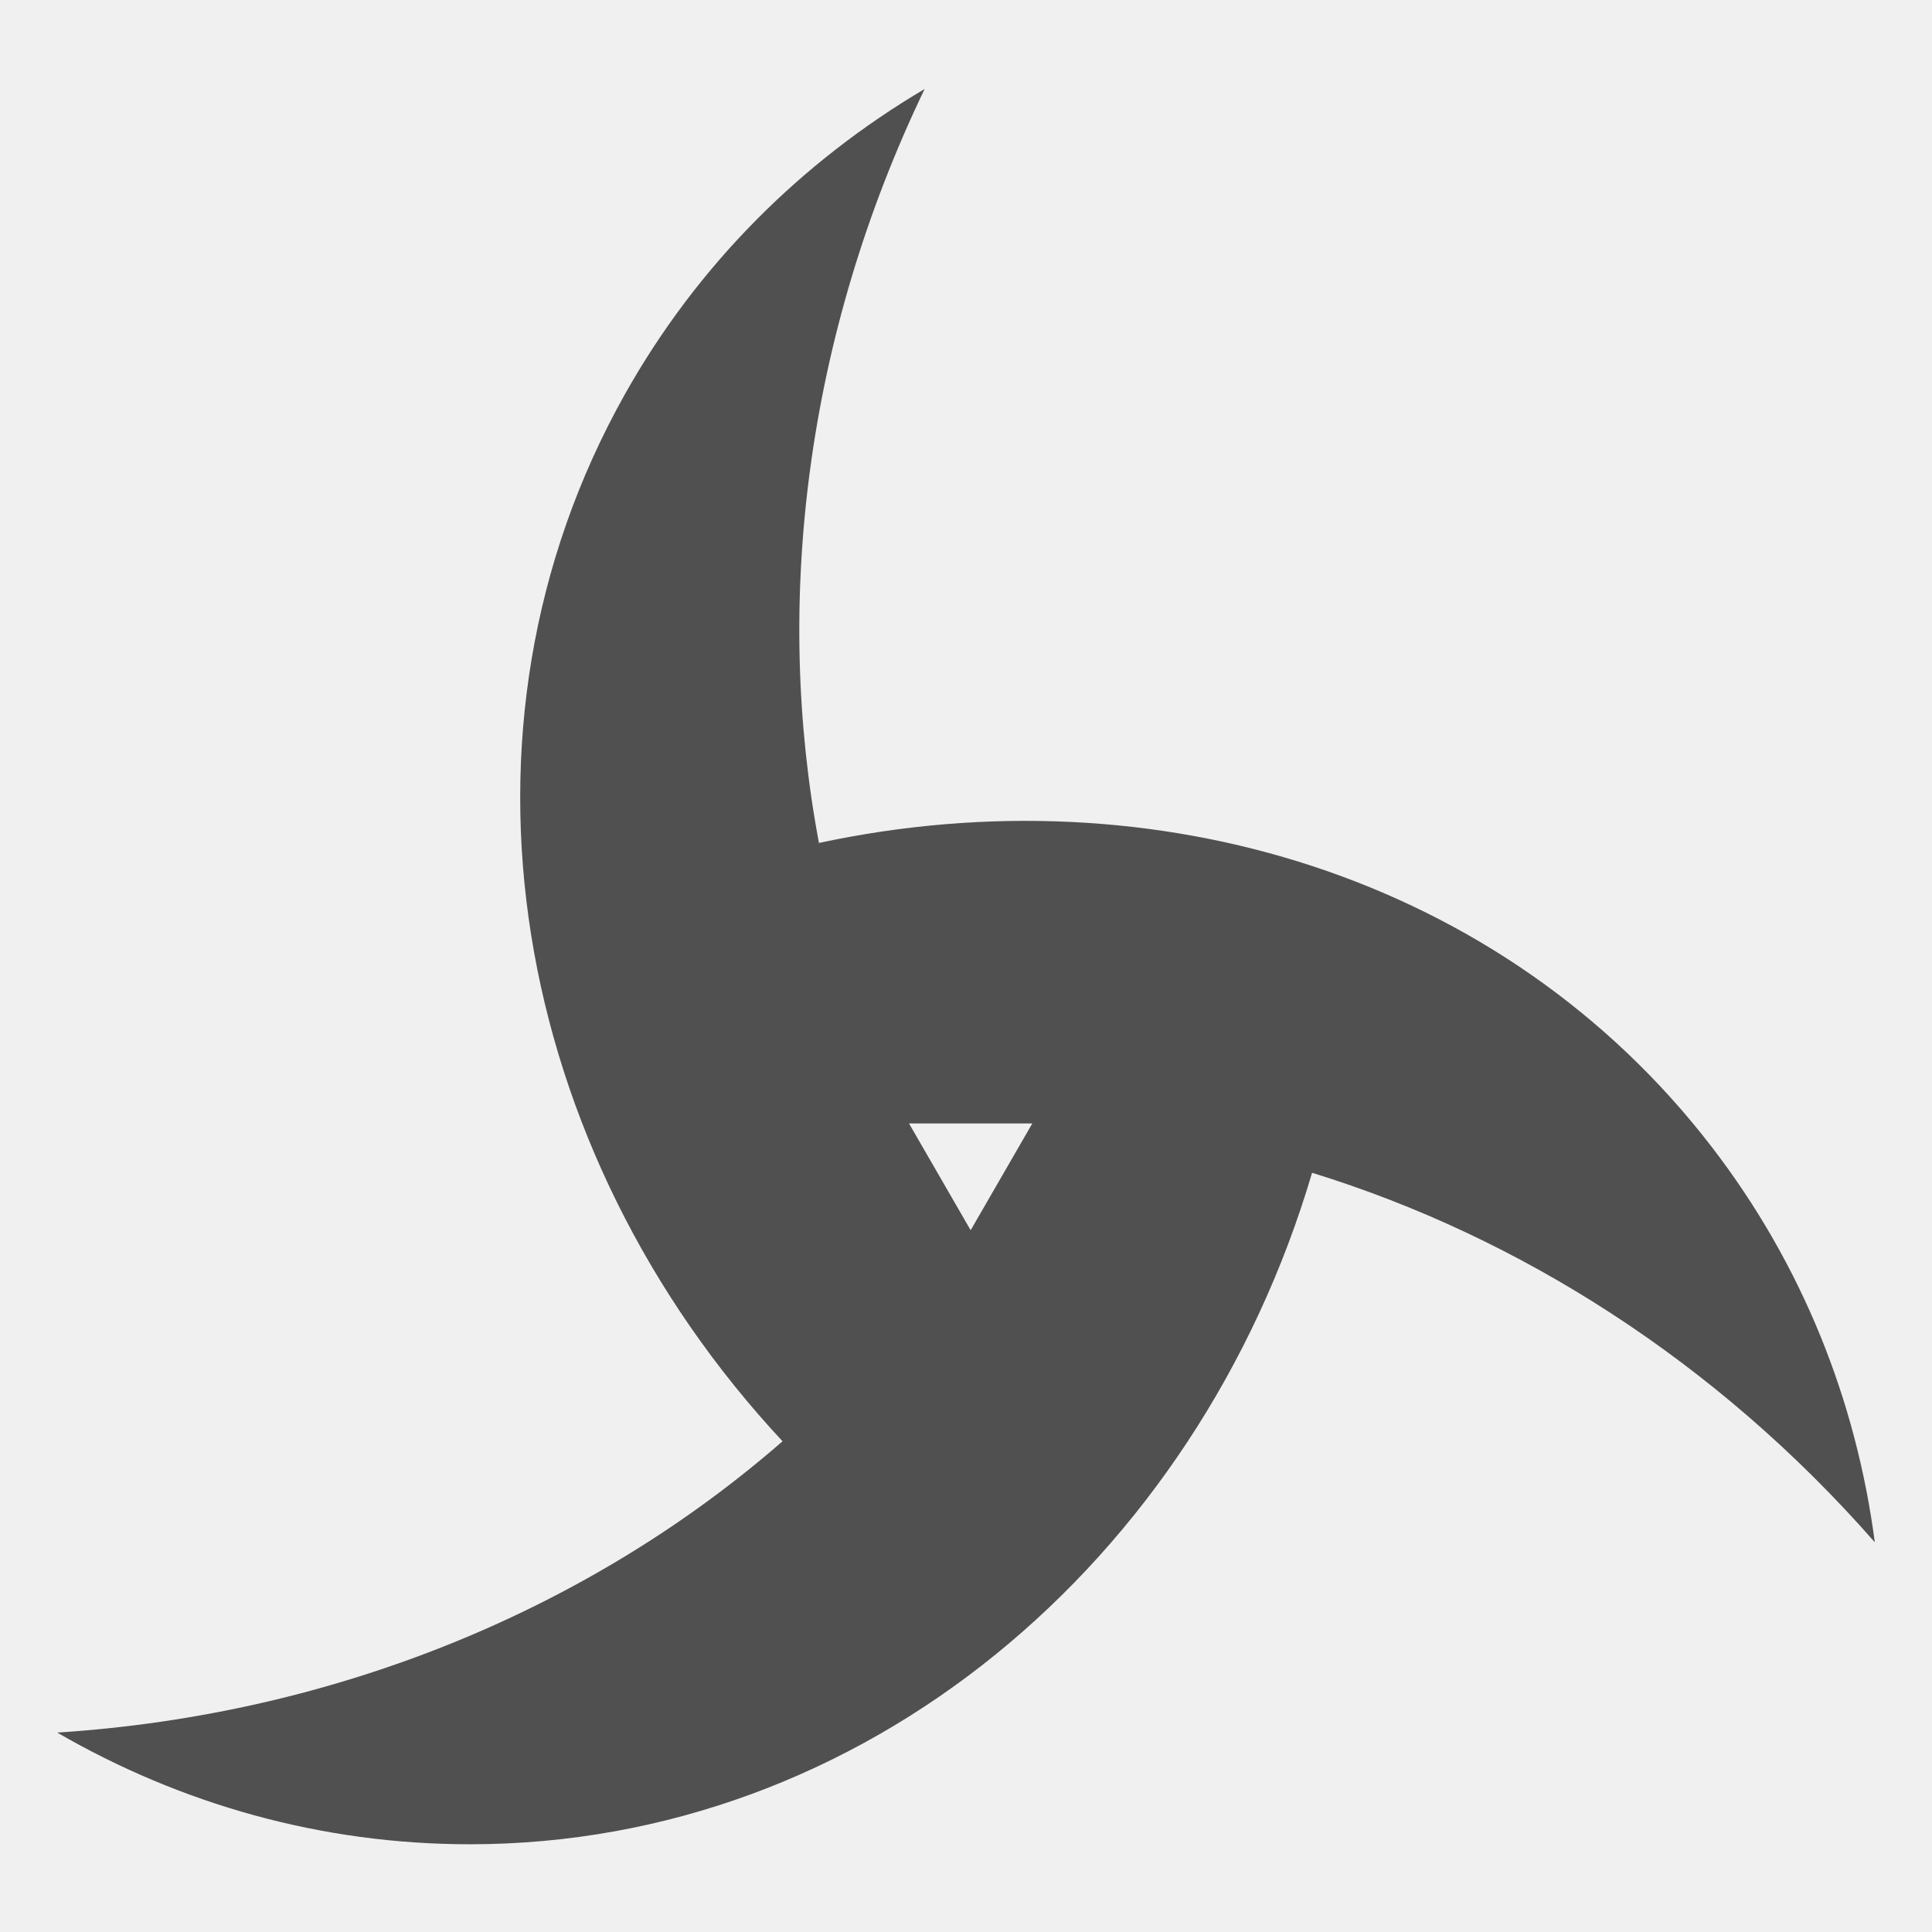
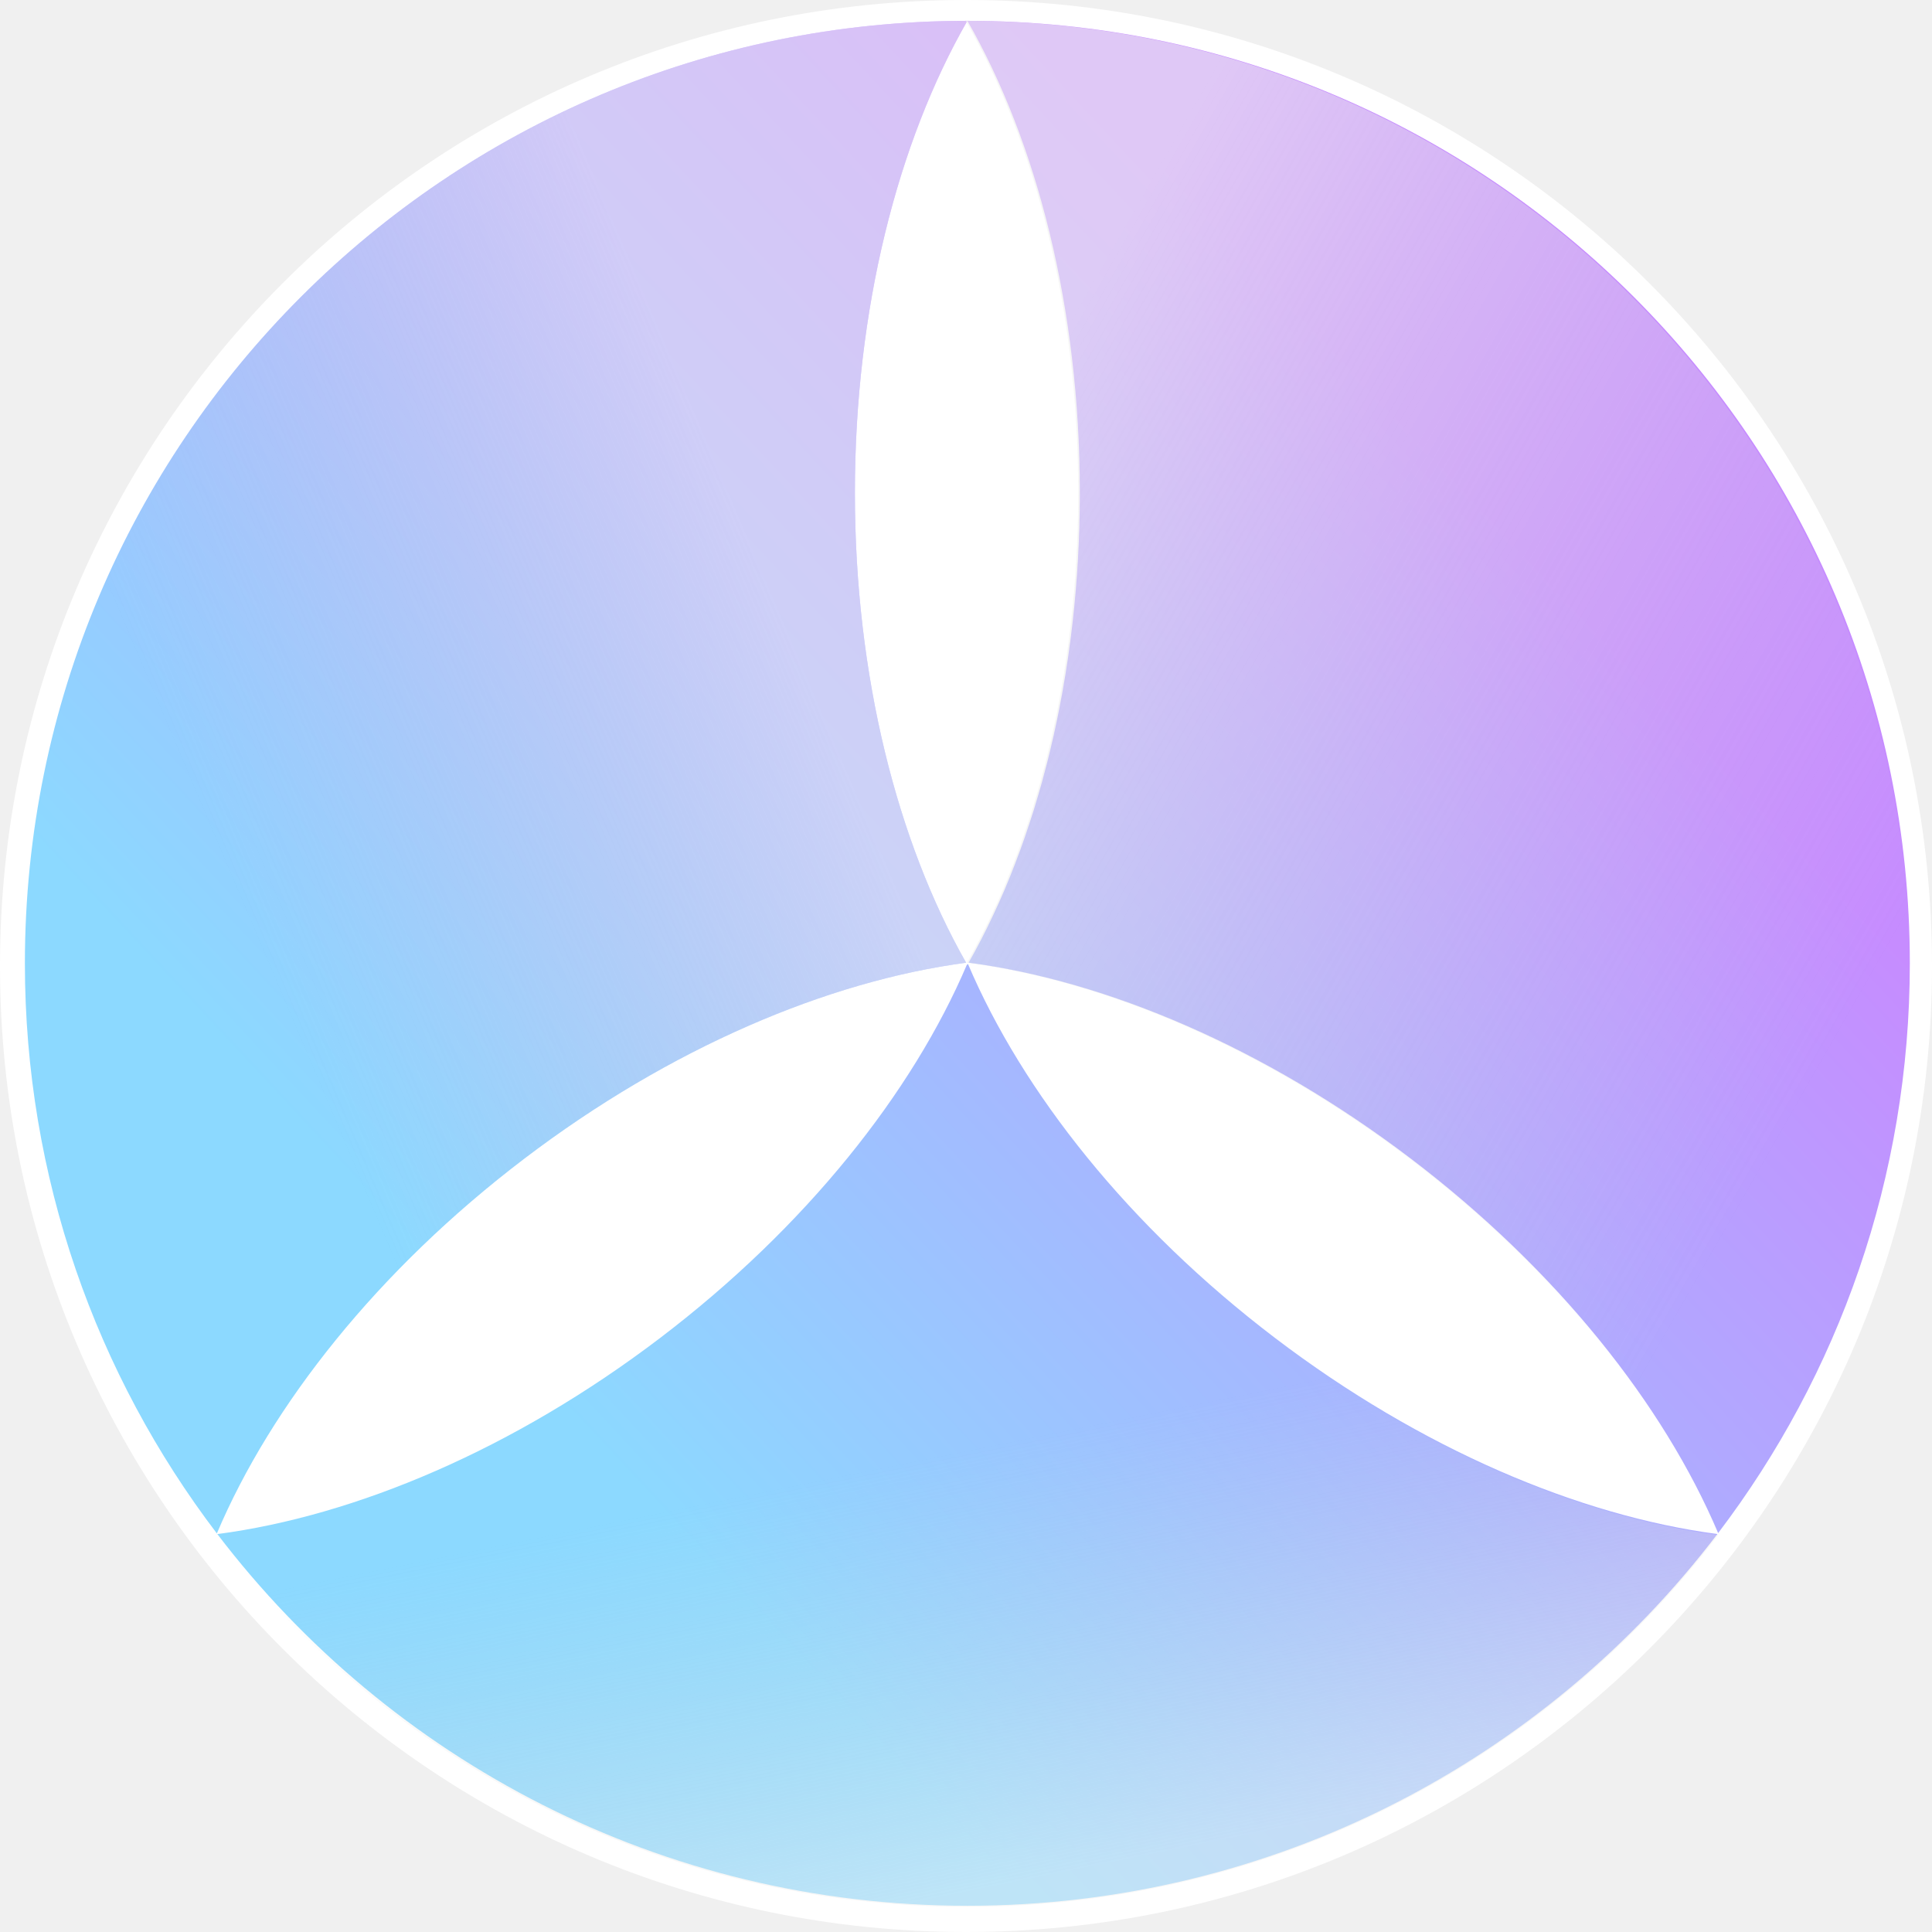
- <svg xmlns="http://www.w3.org/2000/svg" width="1520" height="1520" viewBox="0 0 1520 1520" fill="none">
-   <path fill-rule="evenodd" clip-rule="evenodd" d="M783.667 933.237L763.664 967.884L715.167 883.884H812.161L791.729 919.274C789.091 923.955 786.404 928.609 783.667 933.237ZM644.312 663.199C608.689 473.717 633.943 264.633 727.461 70C630.926 127.077 549.026 207.93 491.578 310.283C342.816 575.331 402.535 905.248 615.664 1133.92C466.479 1264.04 266.785 1348.84 45 1363.11C142.06 1419.29 252.674 1451.06 370.047 1450.98C679.573 1450.76 941.789 1229.11 1032.27 922.69C1195.25 972.921 1350.47 1071.28 1475 1213.37C1460.39 1102.19 1418.16 995.127 1346.55 902.123C1182.79 689.405 908.649 606.426 644.312 663.199Z" fill="#505050" />
+ <svg xmlns="http://www.w3.org/2000/svg" width="711" height="711" viewBox="0 0 711 711" fill="none">
+   <g clip-path="url(#clip0_111_2)">
+     <circle cx="355.5" cy="355.5" r="355.5" fill="white" />
+     <path fill-rule="evenodd" clip-rule="evenodd" d="M397.388 181.374C397.388 248.712 381.775 309.75 356.464 354.273C407.332 361.005 465.549 385.569 519.298 426.471C573.056 467.379 612.254 516.952 632.298 564.192C676.564 505.955 702.839 433.297 702.839 354.503C702.839 162.949 547.554 7.664 356 7.664C164.446 7.664 9.161 162.949 9.161 354.503C9.161 433.359 35.477 506.07 79.807 564.33C99.834 517.048 139.056 467.419 192.866 426.471C246.562 385.61 304.716 361.054 355.548 354.293C330.229 309.769 314.612 248.723 314.612 181.374C314.612 113.626 330.415 52.254 356 7.664C381.585 52.254 397.388 113.626 397.388 181.374ZM355.883 354.881C335.805 402.043 296.652 451.509 242.993 492.342C189.182 533.291 130.893 557.864 79.984 564.563C143.346 647.693 243.408 701.342 356 701.342C468.601 701.342 568.669 647.684 632.031 564.544C581.157 557.816 522.929 533.251 469.171 492.342C415.449 451.461 376.268 401.928 356.211 354.717C356.141 354.84 356.07 354.963 356 355.085C355.961 355.017 355.922 354.949 355.883 354.881Z" fill="url(#paint0_linear_111_2)" />
+     <path fill-rule="evenodd" clip-rule="evenodd" d="M355.417 7.663C546.971 7.663 702.256 162.948 702.256 354.502C702.256 433.297 675.981 505.954 631.716 564.192C611.671 516.951 572.473 467.379 518.715 426.471C464.966 385.569 406.749 361.005 355.881 354.273C381.193 309.75 396.805 248.712 396.805 181.374C396.805 113.625 381.002 52.254 355.417 7.663" fill="url(#paint1_linear_111_2)" />
+     <path fill-rule="evenodd" clip-rule="evenodd" d="M356 7.663C164.446 7.663 9.161 162.948 9.161 354.502C9.161 433.359 35.477 506.07 79.807 564.33C99.834 517.048 139.056 467.419 192.866 426.471C246.562 385.61 304.716 361.054 355.548 354.293C330.229 309.769 314.612 248.722 314.612 181.374C314.612 113.625 330.415 52.254 356 7.663Z" fill="url(#paint2_linear_111_2)" />
+     <path fill-rule="evenodd" clip-rule="evenodd" d="M242.464 492.711C296.237 451.877 335.472 402.412 355.593 355.25L355.71 355.454C355.781 355.331 355.851 355.208 355.922 355.085C376.021 402.297 415.285 451.83 469.121 492.711C522.992 533.619 581.342 558.185 632.324 564.912C568.829 648.053 468.549 701.71 355.71 701.71C242.88 701.71 142.608 648.061 79.112 564.932C130.128 558.233 188.54 533.659 242.464 492.711Z" fill="url(#paint3_linear_111_2)" />
+   </g>
+   <defs>
+     <linearGradient id="paint0_linear_111_2" x1="529.128" y1="166.219" x2="180.54" y2="490.907" gradientUnits="userSpaceOnUse">
+       <stop stop-color="#C68CFF" />
+       <stop offset="1" stop-color="#8CD9FF" />
+     </linearGradient>
+     <linearGradient id="paint1_linear_111_2" x1="371.156" y1="156.188" x2="698.627" y2="343.383" gradientUnits="userSpaceOnUse">
+       <stop stop-color="#F0F0F0" stop-opacity="0.6" />
+       <stop offset="1" stop-color="#D9D9D9" stop-opacity="0" />
+     </linearGradient>
+     <linearGradient id="paint2_linear_111_2" x1="263.315" y1="170.299" x2="57.009" y2="257.851" gradientUnits="userSpaceOnUse">
+       <stop stop-color="#F0F0F0" stop-opacity="0.5" />
+       <stop offset="1" stop-color="#D9D9D9" stop-opacity="0" />
+     </linearGradient>
+     <linearGradient id="paint3_linear_111_2" x1="371.566" y1="692.837" x2="339.913" y2="536.619" gradientUnits="userSpaceOnUse">
+       <stop stop-color="#F0F0F0" stop-opacity="0.5" />
+       <stop offset="1" stop-color="#D9D9D9" stop-opacity="0" />
+     </linearGradient>
+     <clipPath id="clip0_111_2">
+       <rect width="711" height="711" fill="white" />
+     </clipPath>
+   </defs>
</svg>
